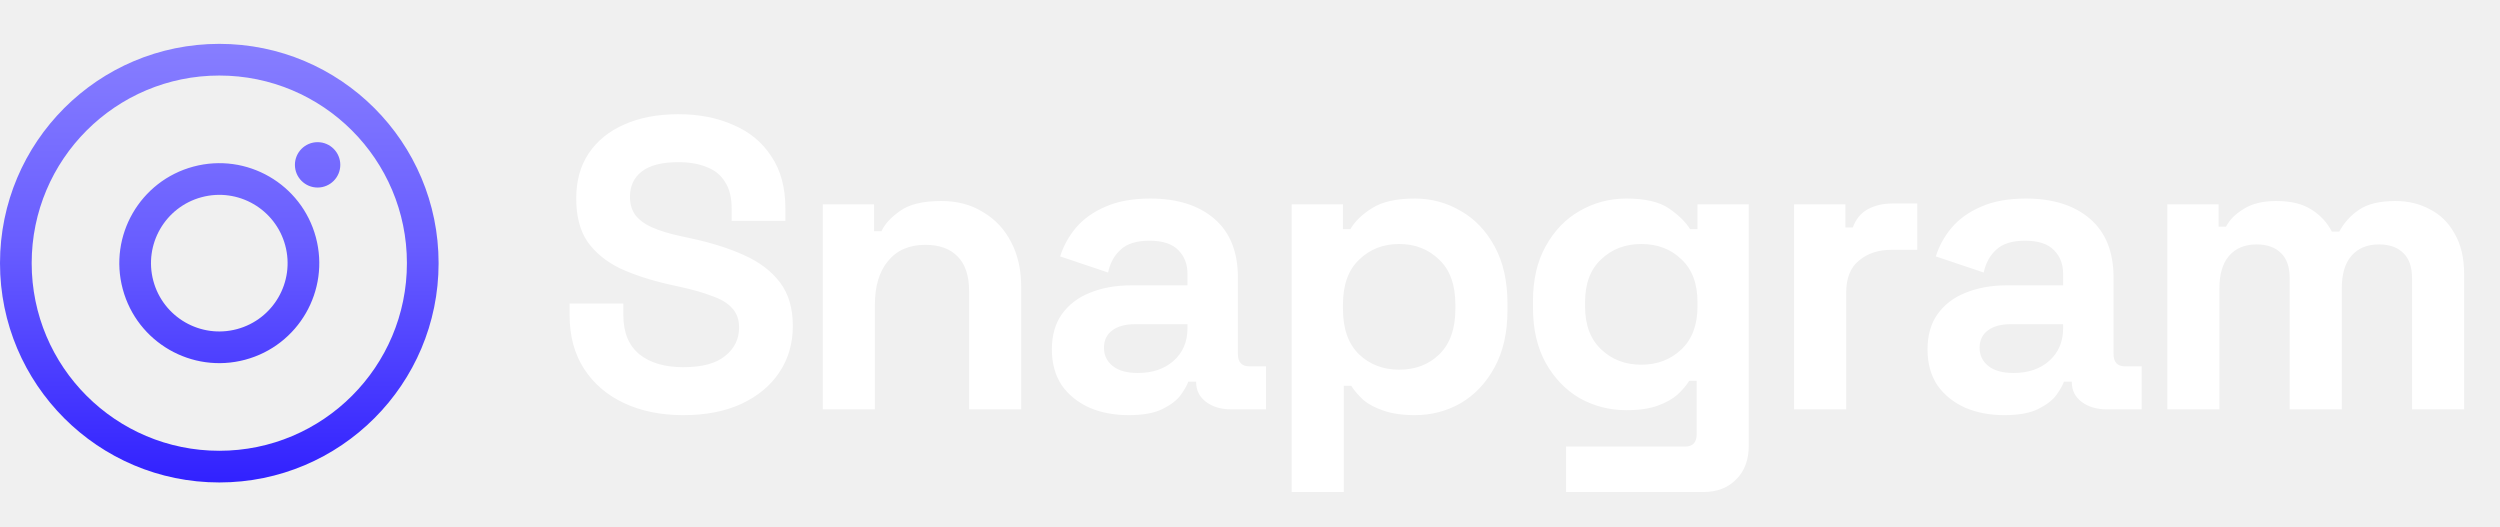
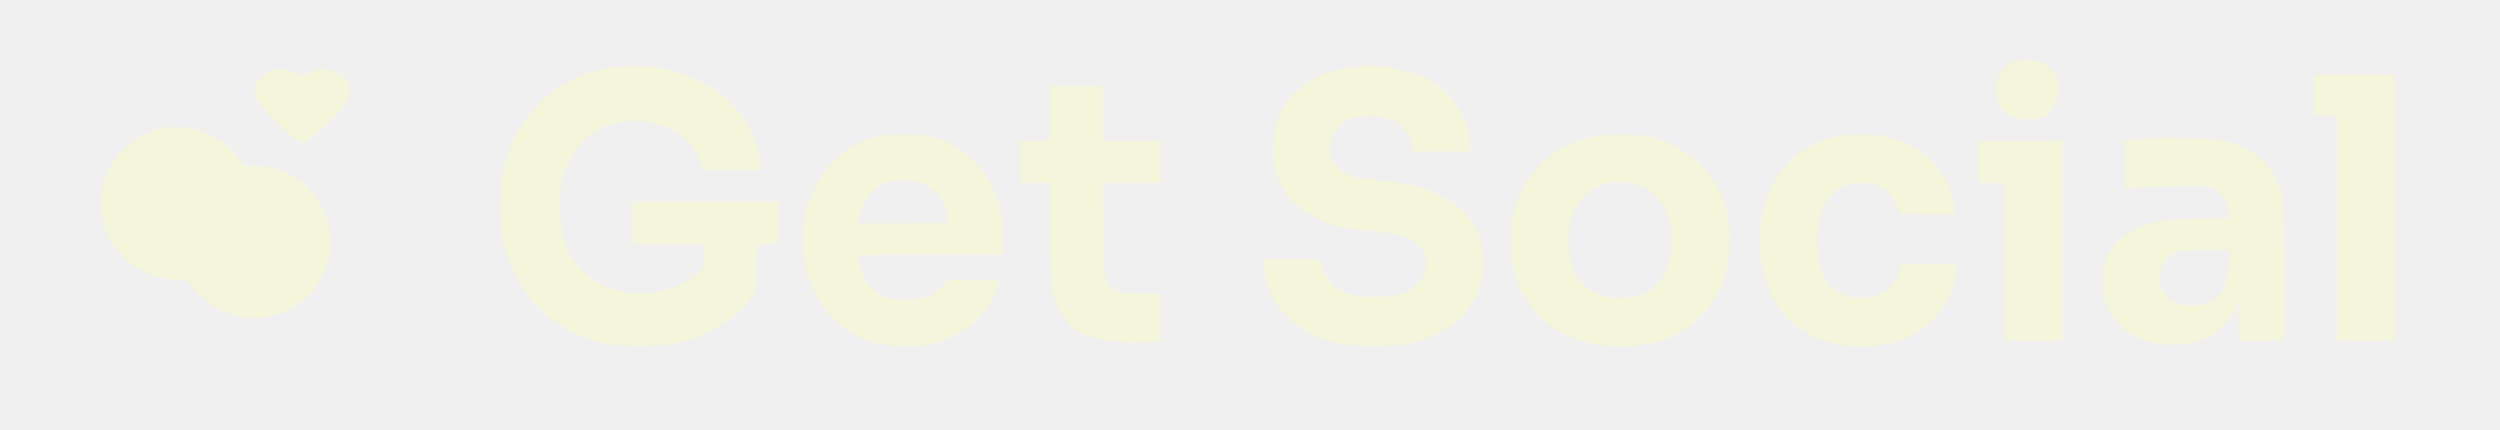
- <svg xmlns="http://www.w3.org/2000/svg" width="171" height="36" viewBox="0 0 171 36" fill="none">
-   <path fill-rule="evenodd" clip-rule="evenodd" d="M27.833 18C27.833 25.088 22.088 30.833 15 30.833C7.912 30.833 2.167 25.088 2.167 18C2.167 10.912 7.912 5.167 15 5.167C22.088 5.167 27.833 10.912 27.833 18ZM30 18C30 26.284 23.284 33 15 33C6.716 33 0 26.284 0 18C0 9.716 6.716 3 15 3C23.284 3 30 9.716 30 18ZM23.276 11.276C23.276 12.133 22.581 12.828 21.724 12.828C20.867 12.828 20.172 12.133 20.172 11.276C20.172 10.419 20.867 9.724 21.724 9.724C22.581 9.724 23.276 10.419 23.276 11.276ZM10.488 19.209C11.156 21.701 13.717 23.18 16.209 22.512C18.701 21.844 20.18 19.283 19.512 16.791C18.844 14.299 16.283 12.82 13.791 13.488C11.299 14.156 9.82 16.717 10.488 19.209ZM8.395 19.77C9.372 23.418 13.122 25.582 16.77 24.605C20.417 23.627 22.582 19.878 21.605 16.23C20.627 12.582 16.878 10.418 13.23 11.395C9.582 12.373 7.418 16.122 8.395 19.77Z" fill="url(#paint0_linear_120_1360)" />
-   <path d="M46.737 28.396C45.21 28.396 43.862 28.122 42.694 27.576C41.525 27.029 40.611 26.247 39.951 25.229C39.291 24.211 38.961 22.986 38.961 21.553V20.762H42.637V21.553C42.637 22.741 43.005 23.636 43.74 24.239C44.475 24.824 45.474 25.116 46.737 25.116C48.019 25.116 48.971 24.861 49.593 24.352C50.234 23.844 50.554 23.193 50.554 22.402C50.554 21.855 50.394 21.412 50.073 21.073C49.772 20.733 49.319 20.46 48.716 20.253C48.132 20.026 47.416 19.819 46.567 19.631L45.917 19.489C44.56 19.188 43.391 18.811 42.411 18.358C41.45 17.887 40.705 17.274 40.177 16.52C39.668 15.766 39.414 14.786 39.414 13.58C39.414 12.373 39.697 11.346 40.262 10.498C40.846 9.631 41.657 8.971 42.694 8.519C43.749 8.047 44.984 7.812 46.398 7.812C47.811 7.812 49.065 8.057 50.158 8.547C51.27 9.018 52.137 9.734 52.76 10.696C53.4 11.638 53.721 12.826 53.721 14.258V15.107H50.045V14.258C50.045 13.504 49.894 12.901 49.593 12.449C49.31 11.978 48.895 11.638 48.349 11.431C47.802 11.205 47.152 11.092 46.398 11.092C45.267 11.092 44.428 11.308 43.881 11.742C43.353 12.157 43.09 12.732 43.09 13.467C43.09 13.957 43.212 14.371 43.457 14.711C43.721 15.05 44.107 15.333 44.616 15.559C45.125 15.785 45.776 15.983 46.567 16.153L47.218 16.294C48.631 16.596 49.857 16.982 50.893 17.453C51.949 17.925 52.769 18.547 53.353 19.32C53.938 20.093 54.23 21.082 54.23 22.288C54.23 23.495 53.919 24.56 53.297 25.483C52.694 26.388 51.826 27.105 50.695 27.632C49.583 28.141 48.264 28.396 46.737 28.396ZM56.278 28V13.976H59.784V15.813H60.293C60.519 15.323 60.944 14.862 61.566 14.428C62.188 13.976 63.13 13.749 64.393 13.749C65.486 13.749 66.438 14.004 67.249 14.513C68.078 15.003 68.719 15.691 69.171 16.577C69.624 17.444 69.85 18.462 69.85 19.631V28H66.287V19.913C66.287 18.858 66.024 18.066 65.496 17.538C64.987 17.011 64.252 16.747 63.29 16.747C62.197 16.747 61.349 17.114 60.746 17.849C60.142 18.566 59.841 19.574 59.841 20.875V28H56.278ZM77.208 28.396C76.209 28.396 75.313 28.226 74.521 27.887C73.73 27.529 73.098 27.02 72.627 26.36C72.175 25.681 71.948 24.861 71.948 23.9C71.948 22.939 72.175 22.138 72.627 21.497C73.098 20.837 73.739 20.347 74.55 20.026C75.379 19.687 76.322 19.517 77.377 19.517H81.223V18.726C81.223 18.066 81.015 17.529 80.601 17.114C80.186 16.681 79.526 16.464 78.621 16.464C77.735 16.464 77.076 16.671 76.642 17.086C76.209 17.482 75.926 18 75.794 18.641L72.514 17.538C72.74 16.822 73.098 16.172 73.588 15.587C74.097 14.984 74.766 14.503 75.596 14.145C76.444 13.768 77.472 13.58 78.678 13.58C80.525 13.58 81.986 14.042 83.061 14.965C84.135 15.889 84.672 17.227 84.672 18.98V24.211C84.672 24.777 84.936 25.059 85.464 25.059H86.595V28H84.22C83.522 28 82.947 27.83 82.495 27.491C82.043 27.152 81.816 26.699 81.816 26.134V26.106H81.279C81.204 26.332 81.034 26.633 80.77 27.01C80.506 27.369 80.092 27.689 79.526 27.972C78.961 28.255 78.188 28.396 77.208 28.396ZM77.83 25.512C78.829 25.512 79.639 25.238 80.261 24.692C80.902 24.126 81.223 23.382 81.223 22.458V22.175H77.632C76.972 22.175 76.454 22.317 76.077 22.599C75.7 22.882 75.511 23.278 75.511 23.787C75.511 24.296 75.709 24.711 76.105 25.031C76.501 25.352 77.076 25.512 77.83 25.512ZM88.351 33.655V13.976H91.858V15.672H92.366C92.687 15.126 93.186 14.645 93.865 14.23C94.544 13.797 95.514 13.58 96.777 13.58C97.908 13.58 98.954 13.863 99.916 14.428C100.877 14.975 101.65 15.785 102.234 16.86C102.819 17.934 103.111 19.235 103.111 20.762V21.214C103.111 22.741 102.819 24.041 102.234 25.116C101.65 26.19 100.877 27.01 99.916 27.576C98.954 28.122 97.908 28.396 96.777 28.396C95.929 28.396 95.213 28.292 94.628 28.085C94.063 27.896 93.601 27.651 93.243 27.35C92.904 27.029 92.63 26.709 92.423 26.388H91.914V33.655H88.351ZM95.703 25.286C96.815 25.286 97.729 24.937 98.445 24.239C99.181 23.523 99.548 22.486 99.548 21.129V20.846C99.548 19.489 99.181 18.462 98.445 17.765C97.71 17.048 96.796 16.69 95.703 16.69C94.61 16.69 93.695 17.048 92.96 17.765C92.225 18.462 91.858 19.489 91.858 20.846V21.129C91.858 22.486 92.225 23.523 92.96 24.239C93.695 24.937 94.61 25.286 95.703 25.286ZM104.855 21.044V20.592C104.855 19.122 105.148 17.868 105.732 16.831C106.316 15.776 107.089 14.975 108.05 14.428C109.031 13.863 110.096 13.58 111.245 13.58C112.527 13.58 113.498 13.806 114.158 14.258C114.818 14.711 115.298 15.182 115.6 15.672H116.109V13.976H119.615V30.488C119.615 31.45 119.332 32.213 118.767 32.779C118.201 33.363 117.447 33.655 116.505 33.655H107.117V30.545H115.26C115.788 30.545 116.052 30.262 116.052 29.697V26.049H115.543C115.355 26.351 115.091 26.662 114.752 26.982C114.412 27.284 113.96 27.538 113.394 27.745C112.829 27.953 112.113 28.056 111.245 28.056C110.096 28.056 109.031 27.783 108.05 27.237C107.089 26.671 106.316 25.87 105.732 24.833C105.148 23.778 104.855 22.515 104.855 21.044ZM112.263 24.946C113.357 24.946 114.271 24.598 115.006 23.9C115.741 23.203 116.109 22.223 116.109 20.96V20.677C116.109 19.395 115.741 18.415 115.006 17.736C114.29 17.039 113.376 16.69 112.263 16.69C111.17 16.69 110.256 17.039 109.521 17.736C108.786 18.415 108.418 19.395 108.418 20.677V20.96C108.418 22.223 108.786 23.203 109.521 23.9C110.256 24.598 111.17 24.946 112.263 24.946ZM122.716 28V13.976H126.223V15.559H126.731C126.939 14.993 127.278 14.579 127.749 14.315C128.239 14.051 128.805 13.919 129.446 13.919H131.142V17.086H129.389C128.485 17.086 127.74 17.331 127.156 17.821C126.571 18.292 126.279 19.027 126.279 20.026V28H122.716ZM137.102 28.396C136.103 28.396 135.207 28.226 134.416 27.887C133.624 27.529 132.992 27.02 132.521 26.36C132.069 25.681 131.843 24.861 131.843 23.9C131.843 22.939 132.069 22.138 132.521 21.497C132.992 20.837 133.633 20.347 134.444 20.026C135.273 19.687 136.216 19.517 137.271 19.517H141.117V18.726C141.117 18.066 140.909 17.529 140.495 17.114C140.08 16.681 139.42 16.464 138.515 16.464C137.63 16.464 136.97 16.671 136.536 17.086C136.103 17.482 135.82 18 135.688 18.641L132.408 17.538C132.634 16.822 132.992 16.172 133.483 15.587C133.992 14.984 134.661 14.503 135.49 14.145C136.338 13.768 137.366 13.58 138.572 13.58C140.419 13.58 141.88 14.042 142.955 14.965C144.029 15.889 144.566 17.227 144.566 18.98V24.211C144.566 24.777 144.83 25.059 145.358 25.059H146.489V28H144.114C143.416 28 142.842 27.83 142.389 27.491C141.937 27.152 141.711 26.699 141.711 26.134V26.106H141.173C141.098 26.332 140.928 26.633 140.664 27.01C140.4 27.369 139.986 27.689 139.42 27.972C138.855 28.255 138.082 28.396 137.102 28.396ZM137.724 25.512C138.723 25.512 139.533 25.238 140.155 24.692C140.796 24.126 141.117 23.382 141.117 22.458V22.175H137.526C136.866 22.175 136.348 22.317 135.971 22.599C135.594 22.882 135.405 23.278 135.405 23.787C135.405 24.296 135.603 24.711 135.999 25.031C136.395 25.352 136.97 25.512 137.724 25.512ZM148.246 28V13.976H151.752V15.502H152.261C152.506 15.031 152.911 14.626 153.476 14.287C154.042 13.928 154.787 13.749 155.71 13.749C156.709 13.749 157.51 13.947 158.114 14.343C158.717 14.72 159.179 15.22 159.499 15.842H160.008C160.328 15.239 160.781 14.739 161.365 14.343C161.949 13.947 162.779 13.749 163.853 13.749C164.72 13.749 165.503 13.938 166.2 14.315C166.916 14.673 167.482 15.229 167.897 15.983C168.33 16.718 168.547 17.651 168.547 18.782V28H164.984V19.037C164.984 18.264 164.786 17.689 164.391 17.312C163.995 16.916 163.439 16.718 162.722 16.718C161.912 16.718 161.28 16.982 160.828 17.51C160.394 18.019 160.178 18.754 160.178 19.715V28H156.615V19.037C156.615 18.264 156.417 17.689 156.021 17.312C155.625 16.916 155.069 16.718 154.353 16.718C153.542 16.718 152.911 16.982 152.459 17.51C152.025 18.019 151.808 18.754 151.808 19.715V28H148.246Z" fill="white" />
-   <defs>
-     <linearGradient id="paint0_linear_120_1360" x1="15" y1="3" x2="15" y2="33" gradientUnits="userSpaceOnUse">
-       <stop stop-color="#877EFF" />
-       <stop offset="0.461" stop-color="#685DFF" />
-       <stop offset="1" stop-color="#3121FF" />
-     </linearGradient>
-   </defs>
+ <svg xmlns="http://www.w3.org/2000/svg" version="1.0" width="1600pt" height="275pt" viewBox="0 0 1600 275" preserveAspectRatio="xMidYMid meet">
+   <g transform="translate(0,275) scale(0.1,-0.1)" fill="#F5F5DC" stroke="none">
+     <path d="M12920 2361 c-92 -19 -145 -86 -145 -186 0 -78 33 -138 90 -168 50 -25 165 -28 210 -5 67 35 99 91 99 173 0 80 -33 138 -94 170 -33 17 -116 25 -160 16z" />
+     <path d="M3940 2320 c-355 -42 -623 -282 -712 -637 -32 -125 -32 -390 0 -508 29 -105 108 -265 172 -342 105 -130 270 -232 445 -275 129 -32 379 -32 510 0 175 44 337 142 437 266 l47 59 3 151 3 151 68 3 67 3 0 134 0 135 -465 0 -465 0 0 -135 0 -135 225 0 225 0 0 -79 0 -79 -42 -37 c-152 -132 -412 -162 -603 -70 -127 61 -210 166 -251 315 -22 82 -25 281 -5 360 66 264 277 408 541 370 172 -24 300 -120 345 -258 l17 -52 184 0 184 0 0 27 c0 15 -7 56 -16 92 -90 366 -474 593 -914 541z" />
+     <path d="M8658 2320 c-246 -29 -428 -162 -488 -359 -27 -86 -27 -236 -1 -320 40 -128 129 -226 265 -290 101 -48 140 -58 323 -77 213 -22 265 -36 321 -88 55 -50 67 -128 31 -202 -43 -90 -146 -134 -313 -134 -121 0 -187 17 -248 63 -42 32 -82 96 -93 149 l-5 28 -180 0 -180 0 0 -32 c0 -57 29 -159 63 -222 70 -133 228 -241 412 -283 119 -27 380 -24 489 6 214 58 365 184 416 349 58 187 19 367 -108 491 -113 111 -271 170 -525 196 -172 18 -208 27 -256 63 -37 27 -70 92 -71 136 0 87 60 171 145 200 99 33 237 14 307 -44 40 -33 78 -102 78 -143 l0 -27 185 0 185 0 0 33 c0 17 -7 60 -15 95 -55 232 -235 377 -510 411 -99 12 -128 12 -227 1z" />
+     <path d="M1732 2297 c-38 -12 -89 -65 -98 -103 -12 -47 14 -101 84 -176 84 -89 209 -191 225 -185 7 3 54 40 105 82 93 78 177 177 188 221 11 45 -5 91 -45 127 -60 54 -142 60 -220 16 l-33 -20 -51 26 c-54 26 -100 30 -155 12z" />
+     <path d="M14810 2140 l0 -130 75 0 75 0 0 -720 0 -720 185 0 185 0 0 850 0 850 -260 0 -260 0 0 -130z" />
+     <path d="M6720 2025 l0 -175 -95 0 -95 0 0 -135 0 -135 94 0 94 0 4 -337 c4 -312 6 -343 26 -403 69 -210 202 -279 540 -280 l142 0 0 154 0 154 -134 4 c-150 3 -171 11 -211 79 -19 32 -20 55 -23 332 l-3 297 185 0 186 0 0 135 0 135 -185 0 -185 0 0 175 0 175 -170 0 -170 0 0 -175z" />
+     <path d="M1035 1929 c-117 -24 -248 -115 -313 -217 -98 -153 -99 -370 -3 -521 93 -144 252 -231 422 -231 59 0 68 -3 74 -20 11 -34 120 -135 184 -168 223 -120 503 -46 640 167 207 321 -28 750 -411 751 l-67 0 -30 43 c-103 150 -314 233 -496 196z" />
+     <path d="M5615 1874 c-211 -51 -375 -213 -445 -439 -31 -100 -38 -265 -16 -375 52 -269 250 -470 506 -516 101 -19 257 -13 340 12 157 46 292 155 353 285 19 41 37 84 40 97 l5 22 -165 0 -166 0 -35 -40 c-53 -63 -101 -83 -208 -88 -121 -6 -180 13 -244 77 -34 34 -53 64 -68 111 -38 111 -88 100 443 100 l465 0 0 113 c0 136 -17 214 -71 326 -74 153 -228 278 -390 316 -81 19 -264 18 -344 -1z m312 -310 c29 -14 65 -42 80 -61 28 -37 75 -161 67 -175 -3 -4 -136 -8 -295 -8 l-291 0 7 33 c18 86 82 179 147 213 78 41 200 40 285 -2z" />
+     <path d="M10211 1879 c-274 -54 -468 -239 -526 -503 -14 -60 -16 -107 -13 -205 6 -141 29 -225 90 -329 42 -70 138 -167 211 -210 174 -104 445 -130 657 -63 205 65 366 236 420 447 24 93 27 266 6 365 -52 243 -248 436 -503 493 -78 17 -265 20 -342 5z m281 -315 c167 -54 256 -289 191 -499 -49 -156 -165 -232 -337 -223 -146 8 -246 85 -287 220 -31 102 -24 248 15 335 72 159 238 225 418 167z" />
+     <path d="M11722 1870 c-209 -55 -370 -217 -430 -436 -76 -273 -4 -581 174 -743 242 -221 691 -211 911 20 83 88 143 218 143 310 l0 39 -175 0 -175 0 -11 -47 c-28 -107 -152 -184 -277 -169 -160 19 -238 121 -249 327 -14 244 80 394 254 406 143 11 224 -44 267 -179 5 -16 23 -18 182 -18 l177 0 -7 55 c-24 203 -190 378 -412 435 -103 27 -270 26 -372 0z" />
+     <path d="M13760 1864 c-30 -2 -79 -6 -107 -10 l-53 -5 0 -156 c0 -135 2 -154 15 -149 25 9 477 20 518 12 72 -13 121 -77 129 -166 l3 -35 -210 -6 c-150 -4 -227 -11 -270 -23 -148 -41 -247 -112 -296 -211 -21 -44 -24 -63 -24 -165 0 -110 2 -119 32 -181 60 -122 175 -198 331 -220 102 -15 218 -1 295 36 69 32 141 105 177 180 l29 60 0 -127 1 -128 146 0 145 0 -3 457 c-3 446 -4 460 -26 521 -29 82 -58 127 -118 183 -56 52 -134 92 -226 115 -62 16 -356 26 -488 18z m507 -796 c-12 -146 -43 -210 -124 -249 -68 -33 -172 -32 -234 2 -117 64 -117 244 1 306 40 21 55 23 203 23 l160 0 -6 -82z" />
+     <path d="M12660 1715 l0 -135 85 0 85 0 0 -505 0 -505 185 0 185 0 0 640 0 640 -270 0 -270 0 0 -135z" />
+   </g>
</svg>
